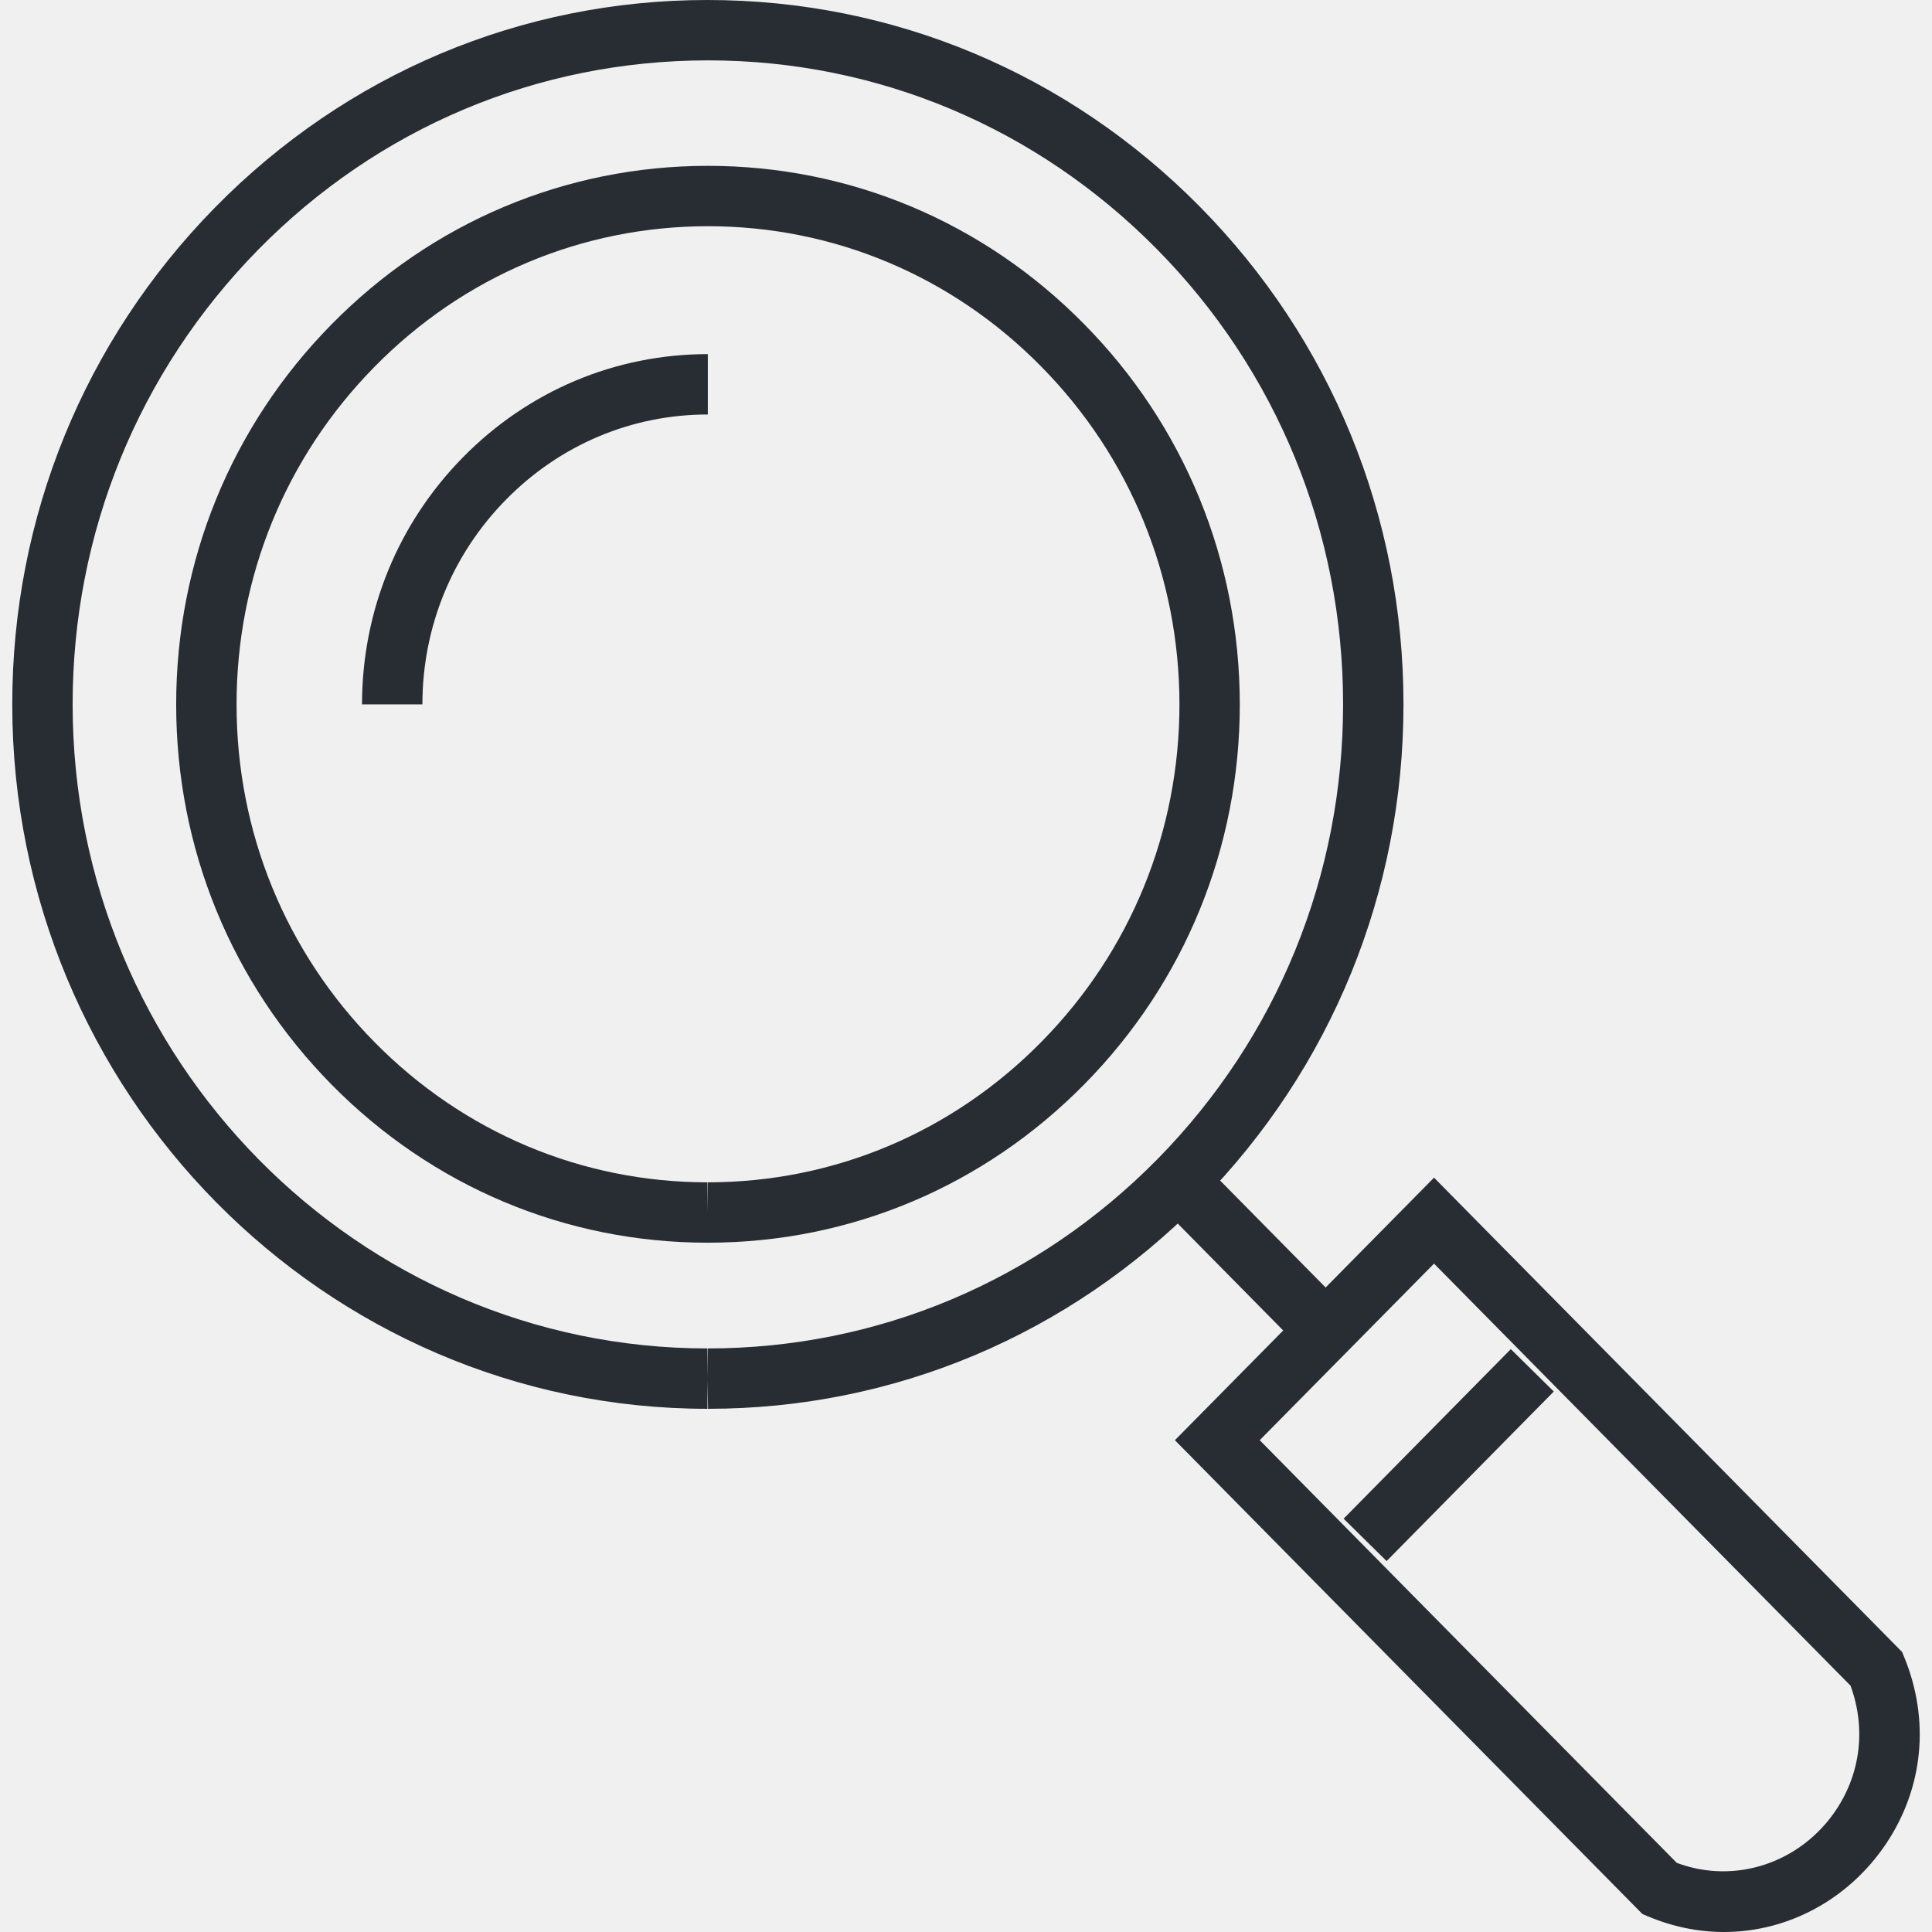
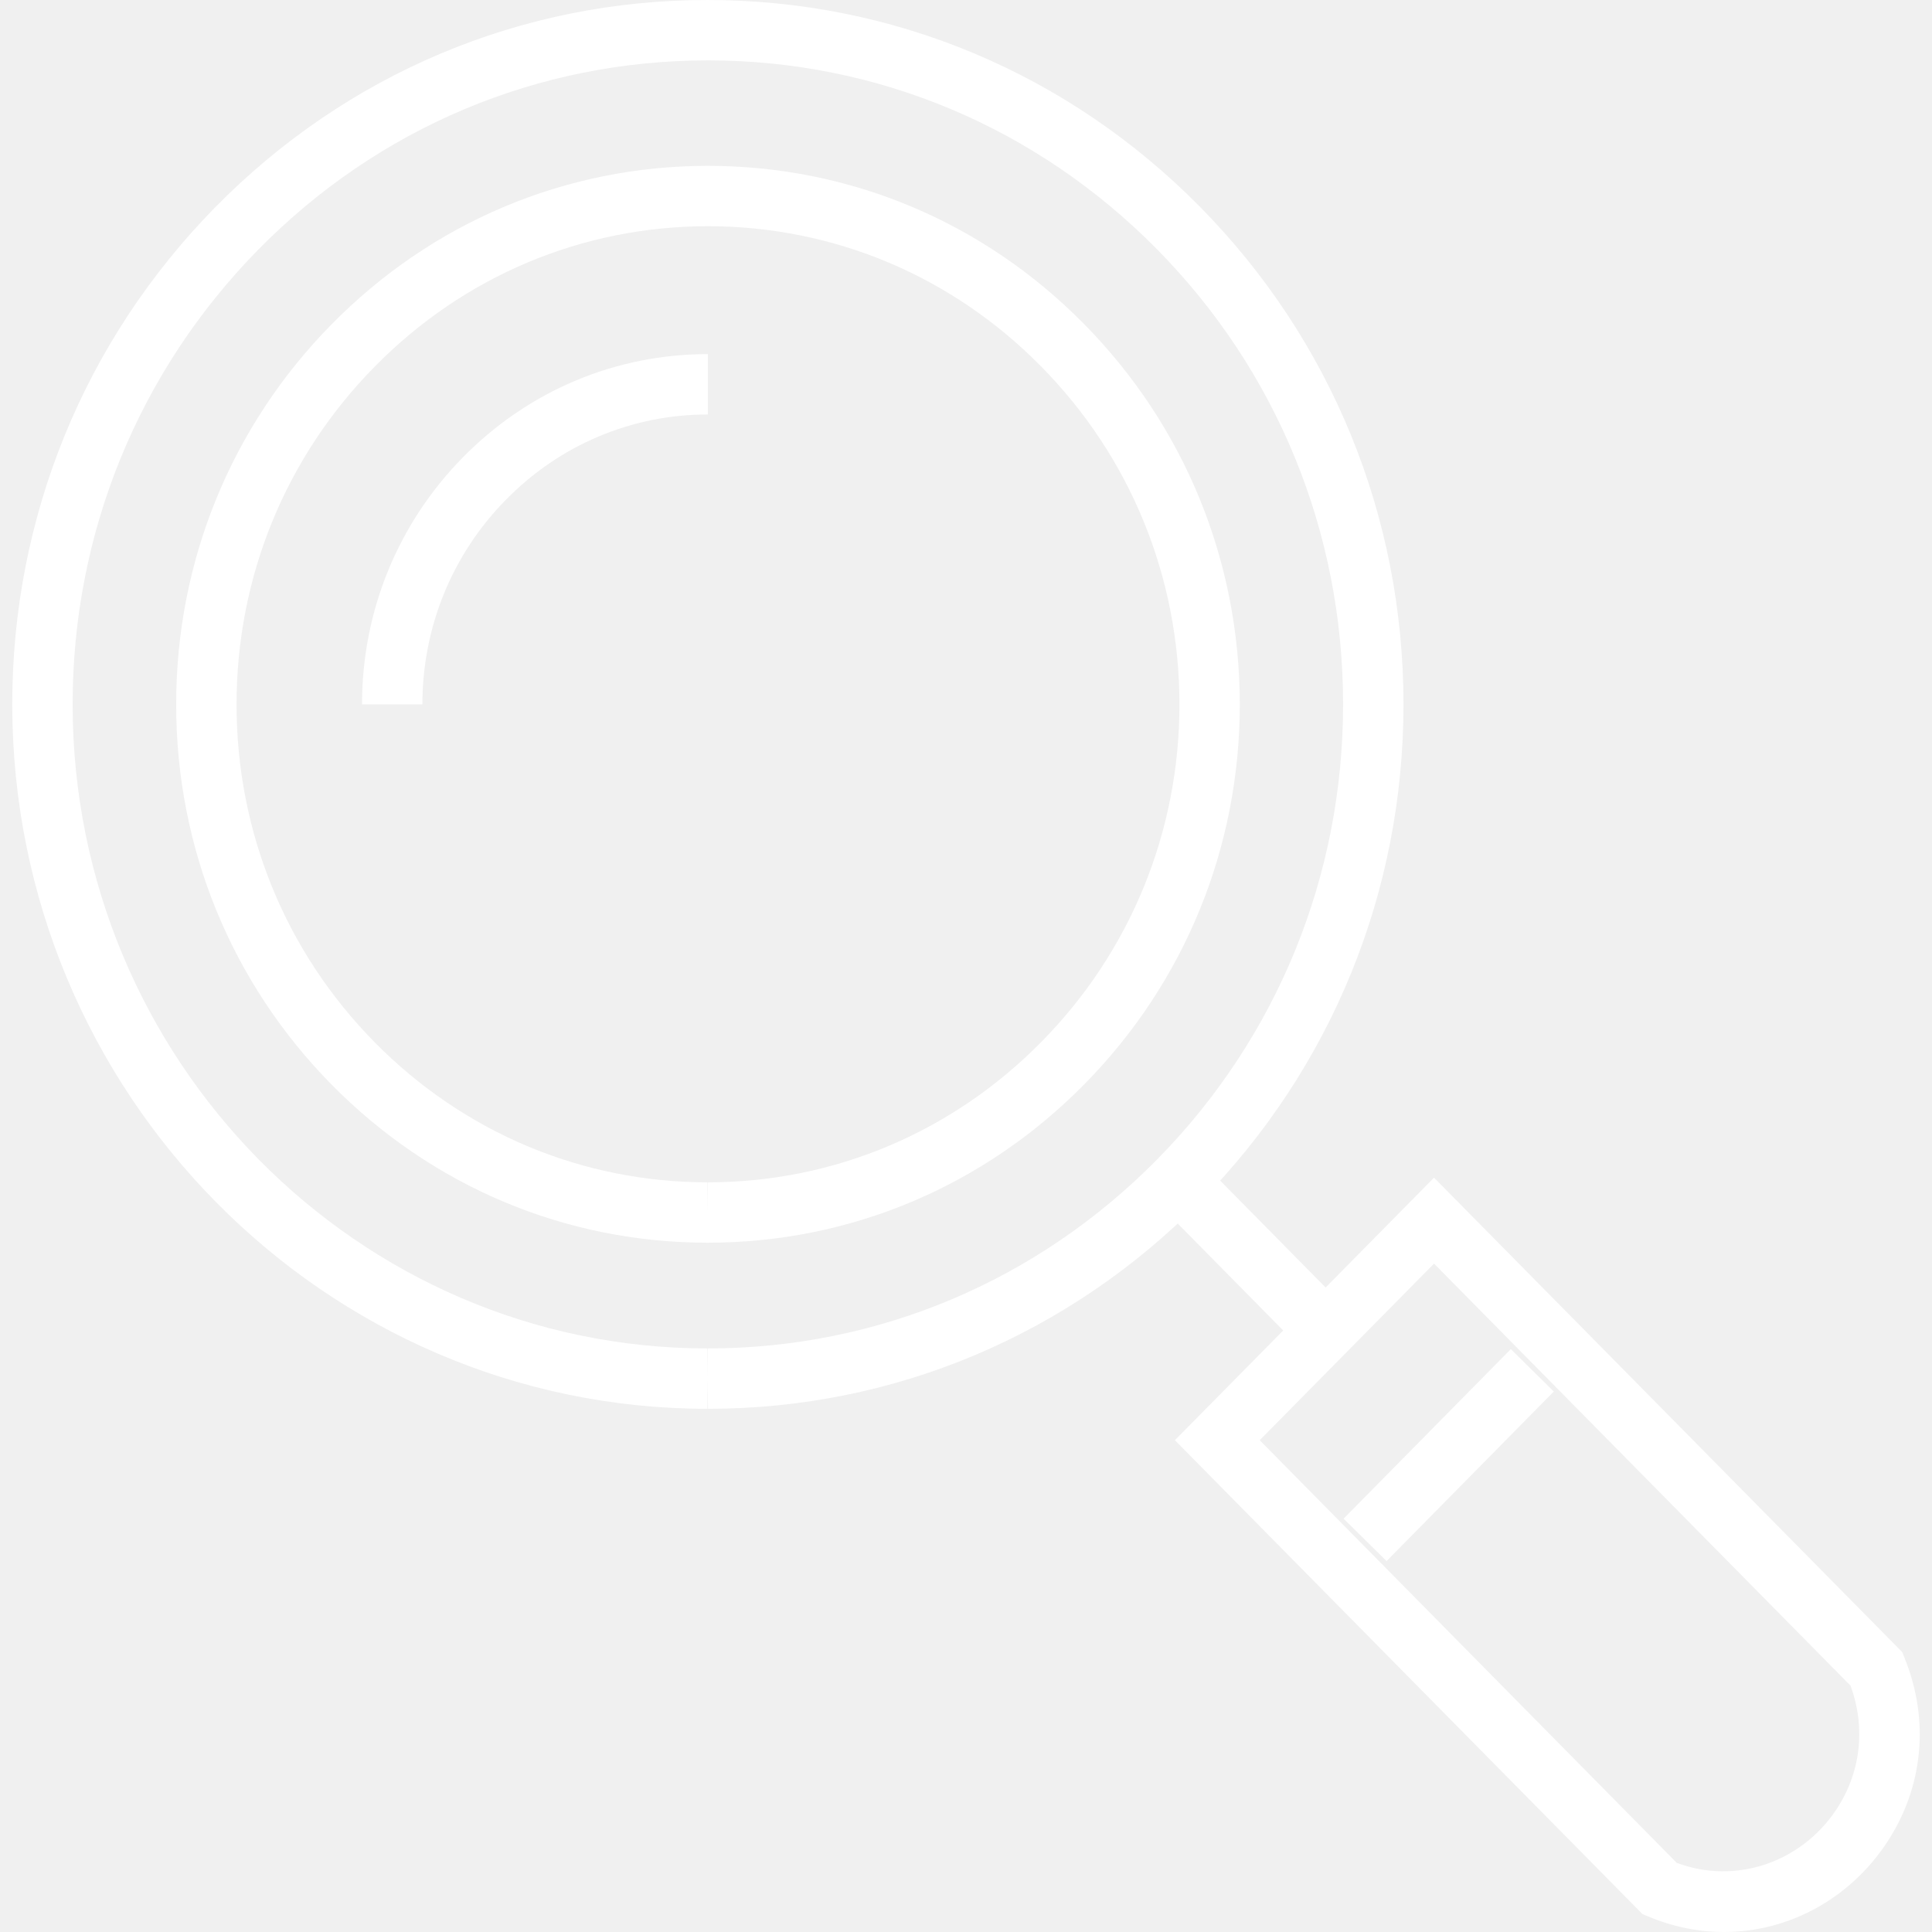
<svg xmlns="http://www.w3.org/2000/svg" version="1.1" id="Layer_1" x="0px" y="0px" width="128px" height="128px" viewBox="0 0 128 128" enable-background="new 0 0 128 128" xml:space="preserve">
  <g>
    <g>
-       <path fill="#282D33" d="M46.872,93.337c-25.389,0-46.051-20.931-46.06-46.657C0.806,34.275,5.577,22.579,14.246,13.746    C22.958,4.881,34.542,0,46.864,0C59.195,0,70.76,4.857,79.477,13.677c8.71,8.817,13.507,20.531,13.507,32.984    c0.002,12.406-4.766,24.096-13.425,32.915C70.83,88.45,59.235,93.337,46.91,93.337c-0.001,0,0,0-0.001,0l-0.038-2l0.029-2    c11.253,0,21.836-4.462,29.806-12.564c7.919-8.065,12.279-18.759,12.277-30.111c0-11.395-4.387-22.11-12.353-30.173    C68.672,8.435,58.118,4,46.913,4c-11.289,0-21.86,4.457-29.813,12.549C9.17,24.628,4.807,35.329,4.812,46.678    C4.819,70.2,23.688,89.337,46.872,89.337V93.337z" />
+       <path fill="white" d="M46.872,93.337c-25.389,0-46.051-20.931-46.06-46.657C0.806,34.275,5.577,22.579,14.246,13.746    C22.958,4.881,34.542,0,46.864,0C59.195,0,70.76,4.857,79.477,13.677c8.71,8.817,13.507,20.531,13.507,32.984    c0.002,12.406-4.766,24.096-13.425,32.915C70.83,88.45,59.235,93.337,46.91,93.337c-0.001,0,0,0-0.001,0l-0.038-2l0.029-2    c11.253,0,21.836-4.462,29.806-12.564c7.919-8.065,12.279-18.759,12.277-30.111c0-11.395-4.387-22.11-12.353-30.173    C68.672,8.435,58.118,4,46.913,4c-11.289,0-21.86,4.457-29.813,12.549C9.17,24.628,4.807,35.329,4.812,46.678    C4.819,70.2,23.688,89.337,46.872,89.337V93.337z" />
    </g>
    <g>
-       <path fill="#282D33" d="M46.875,82.332c-9.397,0-18.239-3.716-24.896-10.464c-6.651-6.742-10.311-15.69-10.307-25.197    c-0.002-9.484,3.646-18.42,10.274-25.16c6.658-6.78,15.516-10.518,24.942-10.524c9.422,0,18.269,3.718,24.923,10.47    c6.65,6.73,10.319,15.679,10.329,25.196c0.002,9.488-3.646,18.42-10.271,25.154c-6.669,6.786-15.535,10.524-24.966,10.525H46.875z     M46.901,14.987c-8.355,0.005-16.2,3.317-22.101,9.328c-5.888,5.988-9.129,13.927-9.127,22.357    c-0.003,8.449,3.248,16.399,9.155,22.387c5.899,5.98,13.729,9.273,22.048,9.273v2l0.026-2c8.351-0.001,16.205-3.314,22.116-9.329    c5.886-5.981,9.126-13.918,9.124-22.348c-0.008-8.458-3.268-16.409-9.177-22.389C63.067,18.282,55.232,14.987,46.901,14.987z" />
+       <path fill="white" d="M46.875,82.332c-9.397,0-18.239-3.716-24.896-10.464c-6.651-6.742-10.311-15.69-10.307-25.197    c-0.002-9.484,3.646-18.42,10.274-25.16c6.658-6.78,15.516-10.518,24.942-10.524c9.422,0,18.269,3.718,24.923,10.47    c6.65,6.73,10.319,15.679,10.329,25.196c0.002,9.488-3.646,18.42-10.271,25.154c-6.669,6.786-15.535,10.524-24.966,10.525H46.875z     M46.901,14.987c-8.355,0.005-16.2,3.317-22.101,9.328c-5.888,5.988-9.129,13.927-9.127,22.357    c-0.003,8.449,3.248,16.399,9.155,22.387c5.899,5.98,13.729,9.273,22.048,9.273v2l0.026-2c8.351-0.001,16.205-3.314,22.116-9.329    c5.886-5.981,9.126-13.918,9.124-22.348c-0.008-8.458-3.268-16.409-9.177-22.389C63.067,18.282,55.232,14.987,46.901,14.987z" />
    </g>
    <g>
-       <path fill="#282D33" d="M27.985,46.667l-4-0.001c0.001-6.168,2.373-11.979,6.678-16.36c4.338-4.414,10.103-6.845,16.232-6.845v4    c-5.048,0-9.799,2.006-13.378,5.649C29.95,36.739,27.986,41.554,27.985,46.667z" />
+       <path fill="white" d="M27.985,46.667l-4-0.001c0.001-6.168,2.373-11.979,6.678-16.36c4.338-4.414,10.103-6.845,16.232-6.845v4    c-5.048,0-9.799,2.006-13.378,5.649C29.95,36.739,27.986,41.554,27.985,46.667z" />
    </g>
    <g>
      <g>
        <g>
          <g>
-             <path fill="none" stroke="#282D33" stroke-width="4" d="M73.755,73.818" />
+             <path fill="white" stroke="white" stroke-width="4" d="M73.755,73.818" />
          </g>
        </g>
        <g>
-           <path fill="#282D33" d="M114.221,128c-1.706,0-3.401-0.348-5.037-1.035l-0.368-0.154L77.84,95.417l17.168-17.394l31.011,31.424      l0.15,0.366c1.701,4.161,1.258,8.662-1.218,12.349C122.497,125.817,118.485,128,114.221,128z M111.088,123.418      c3.904,1.465,8.219-0.024,10.543-3.485c1.65-2.459,1.997-5.446,0.972-8.252L95.008,83.718L83.459,95.417L111.088,123.418z" />
+           <path fill="white" d="M114.221,128c-1.706,0-3.401-0.348-5.037-1.035l-0.368-0.154L77.84,95.417l17.168-17.394l31.011,31.424      l0.15,0.366c1.701,4.161,1.258,8.662-1.218,12.349C122.497,125.817,118.485,128,114.221,128z M111.088,123.418      c3.904,1.465,8.219-0.024,10.543-3.485c1.65-2.459,1.997-5.446,0.972-8.252L95.008,83.718L83.459,95.417L111.088,123.418z" />
        </g>
        <g>
-           <rect x="93.977" y="88.513" transform="matrix(0.712 0.7022 -0.7022 0.712 95.3379 -39.6291)" fill="#282D33" width="4" height="15.777" />
+           <rect x="93.977" y="88.513" transform="matrix(0.712 0.7022 -0.7022 0.712 95.3379 -39.6291)" fill="white" width="4" height="15.777" />
        </g>
        <g>
          <g>
-             <rect x="77.307" y="81.125" transform="matrix(0.7023 0.7119 -0.7119 0.7023 83.845 -34.2517)" fill="#282D33" width="11.138" height="4" />
+             <rect x="77.307" y="81.125" transform="matrix(0.7023 0.7119 -0.7119 0.7023 83.845 -34.2517)" fill="white" width="11.138" height="4" />
          </g>
        </g>
      </g>
    </g>
  </g>
</svg>
